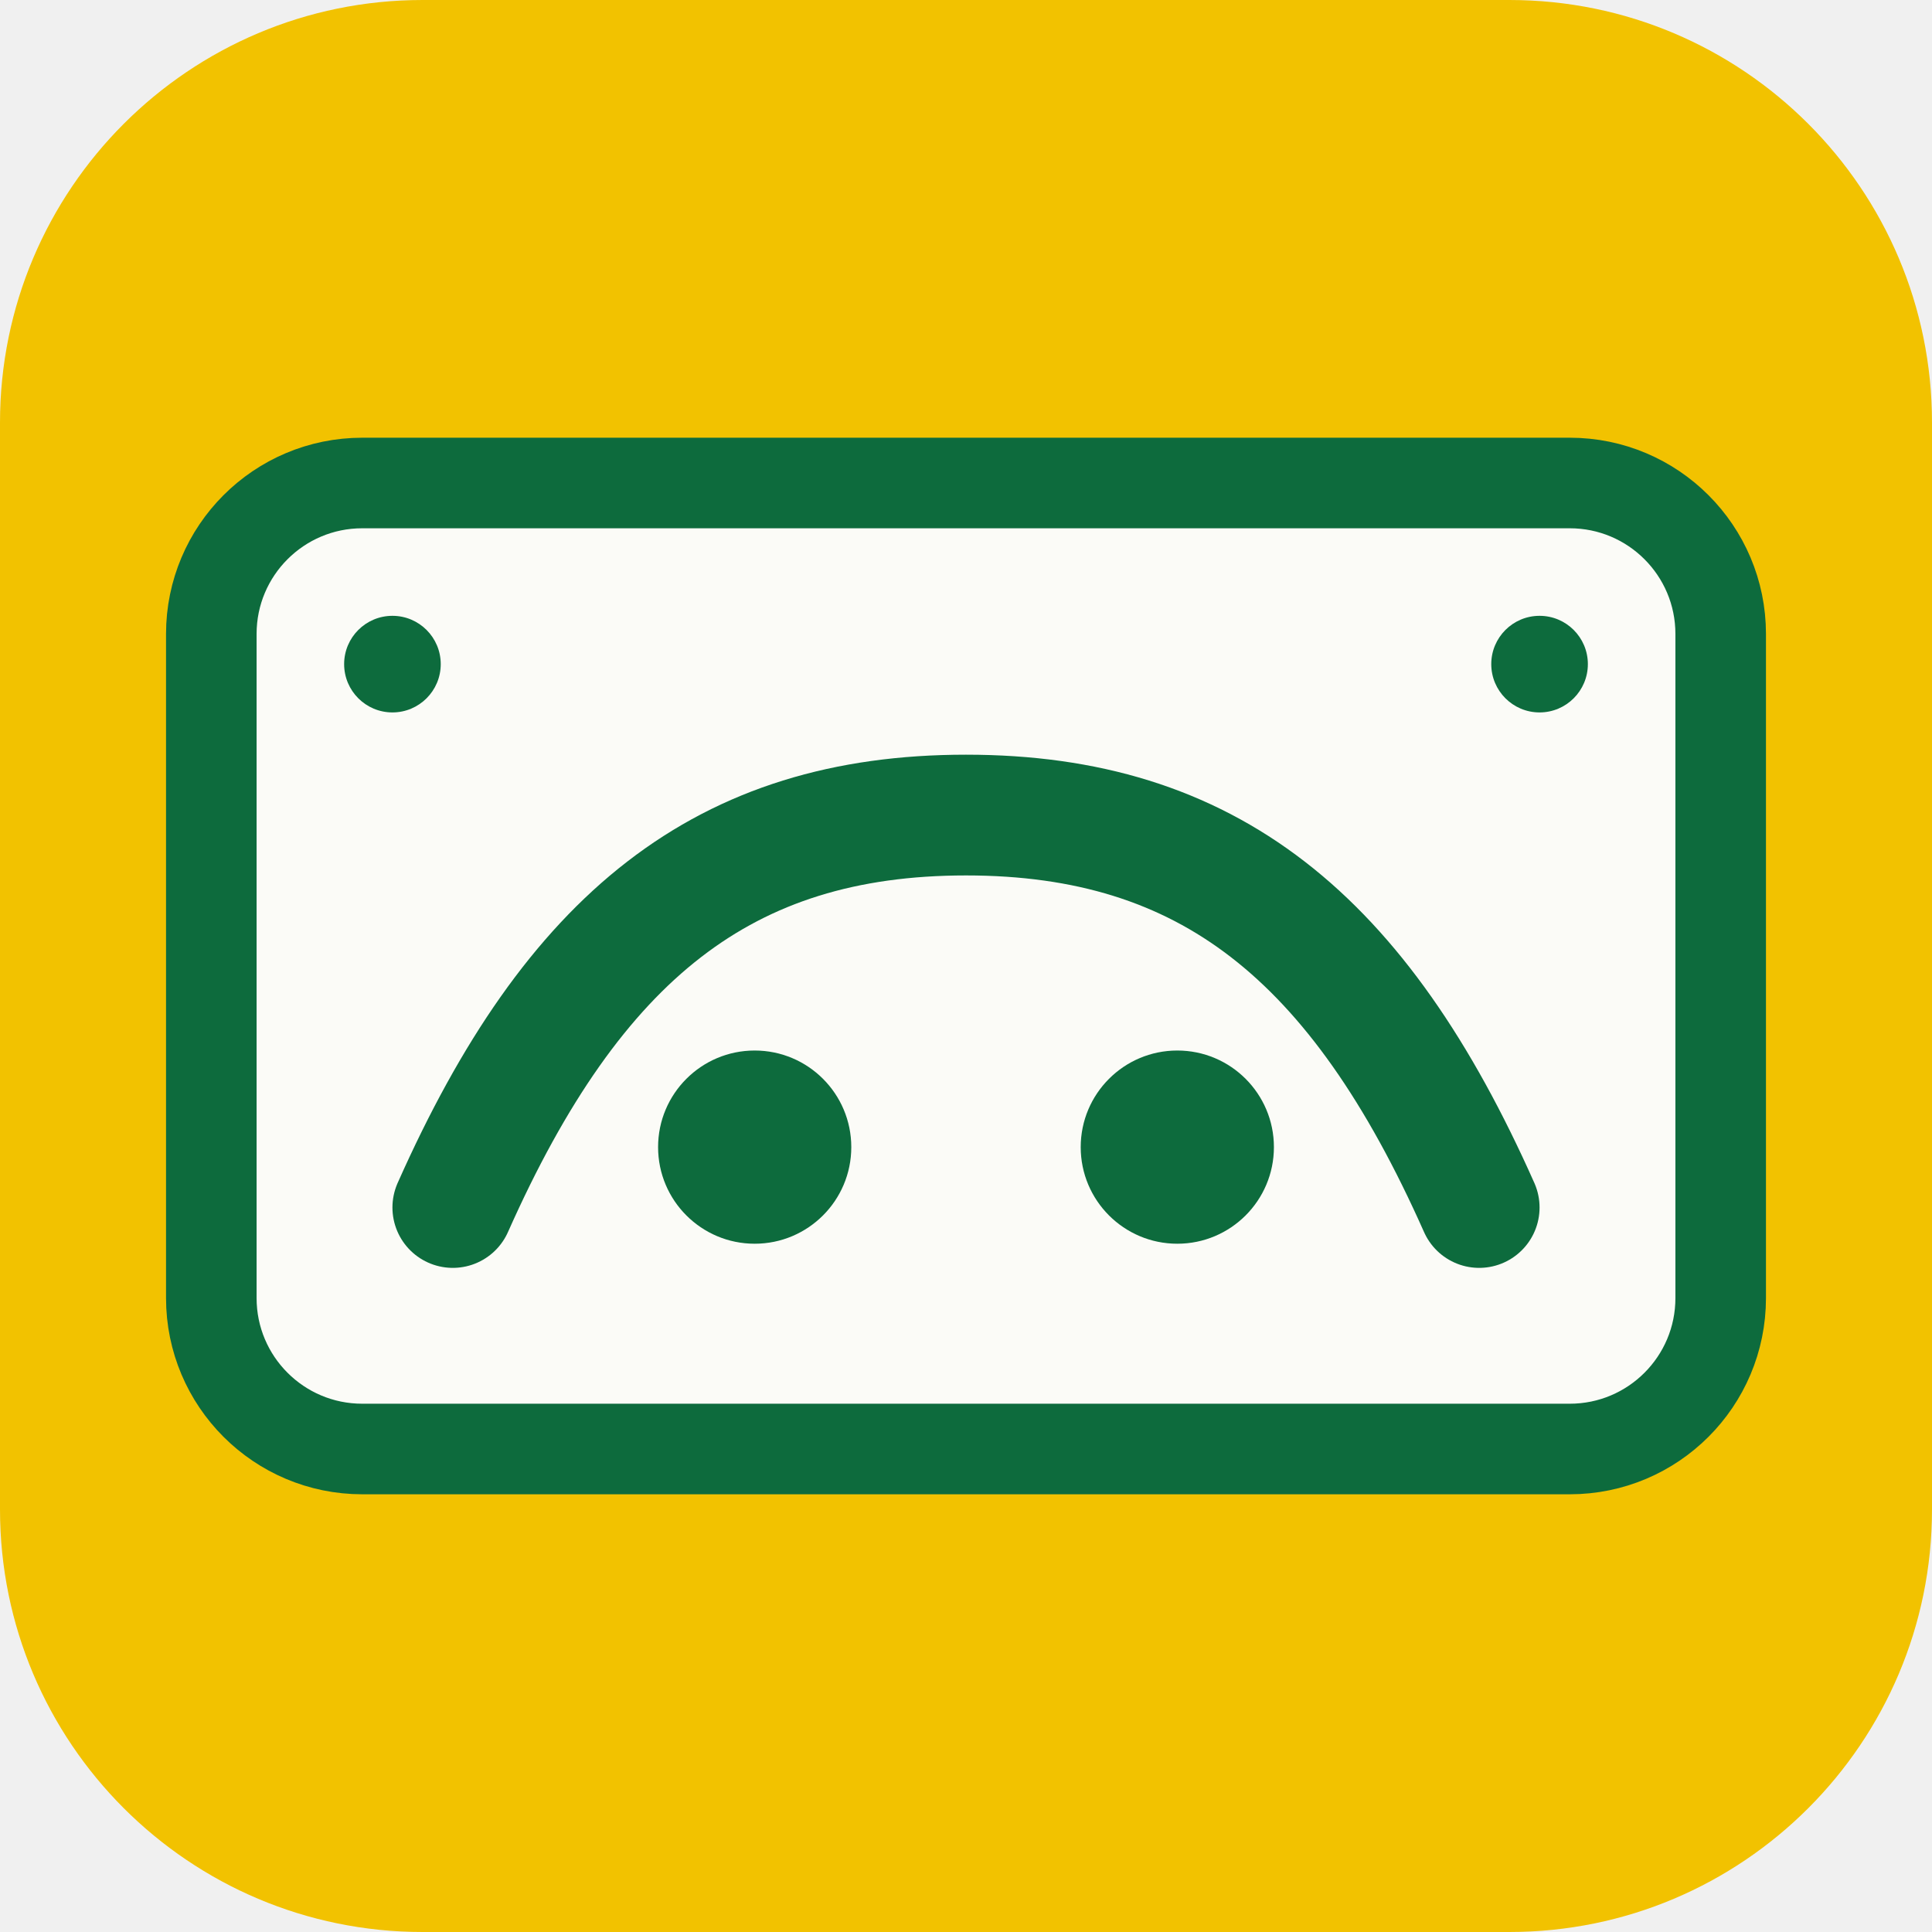
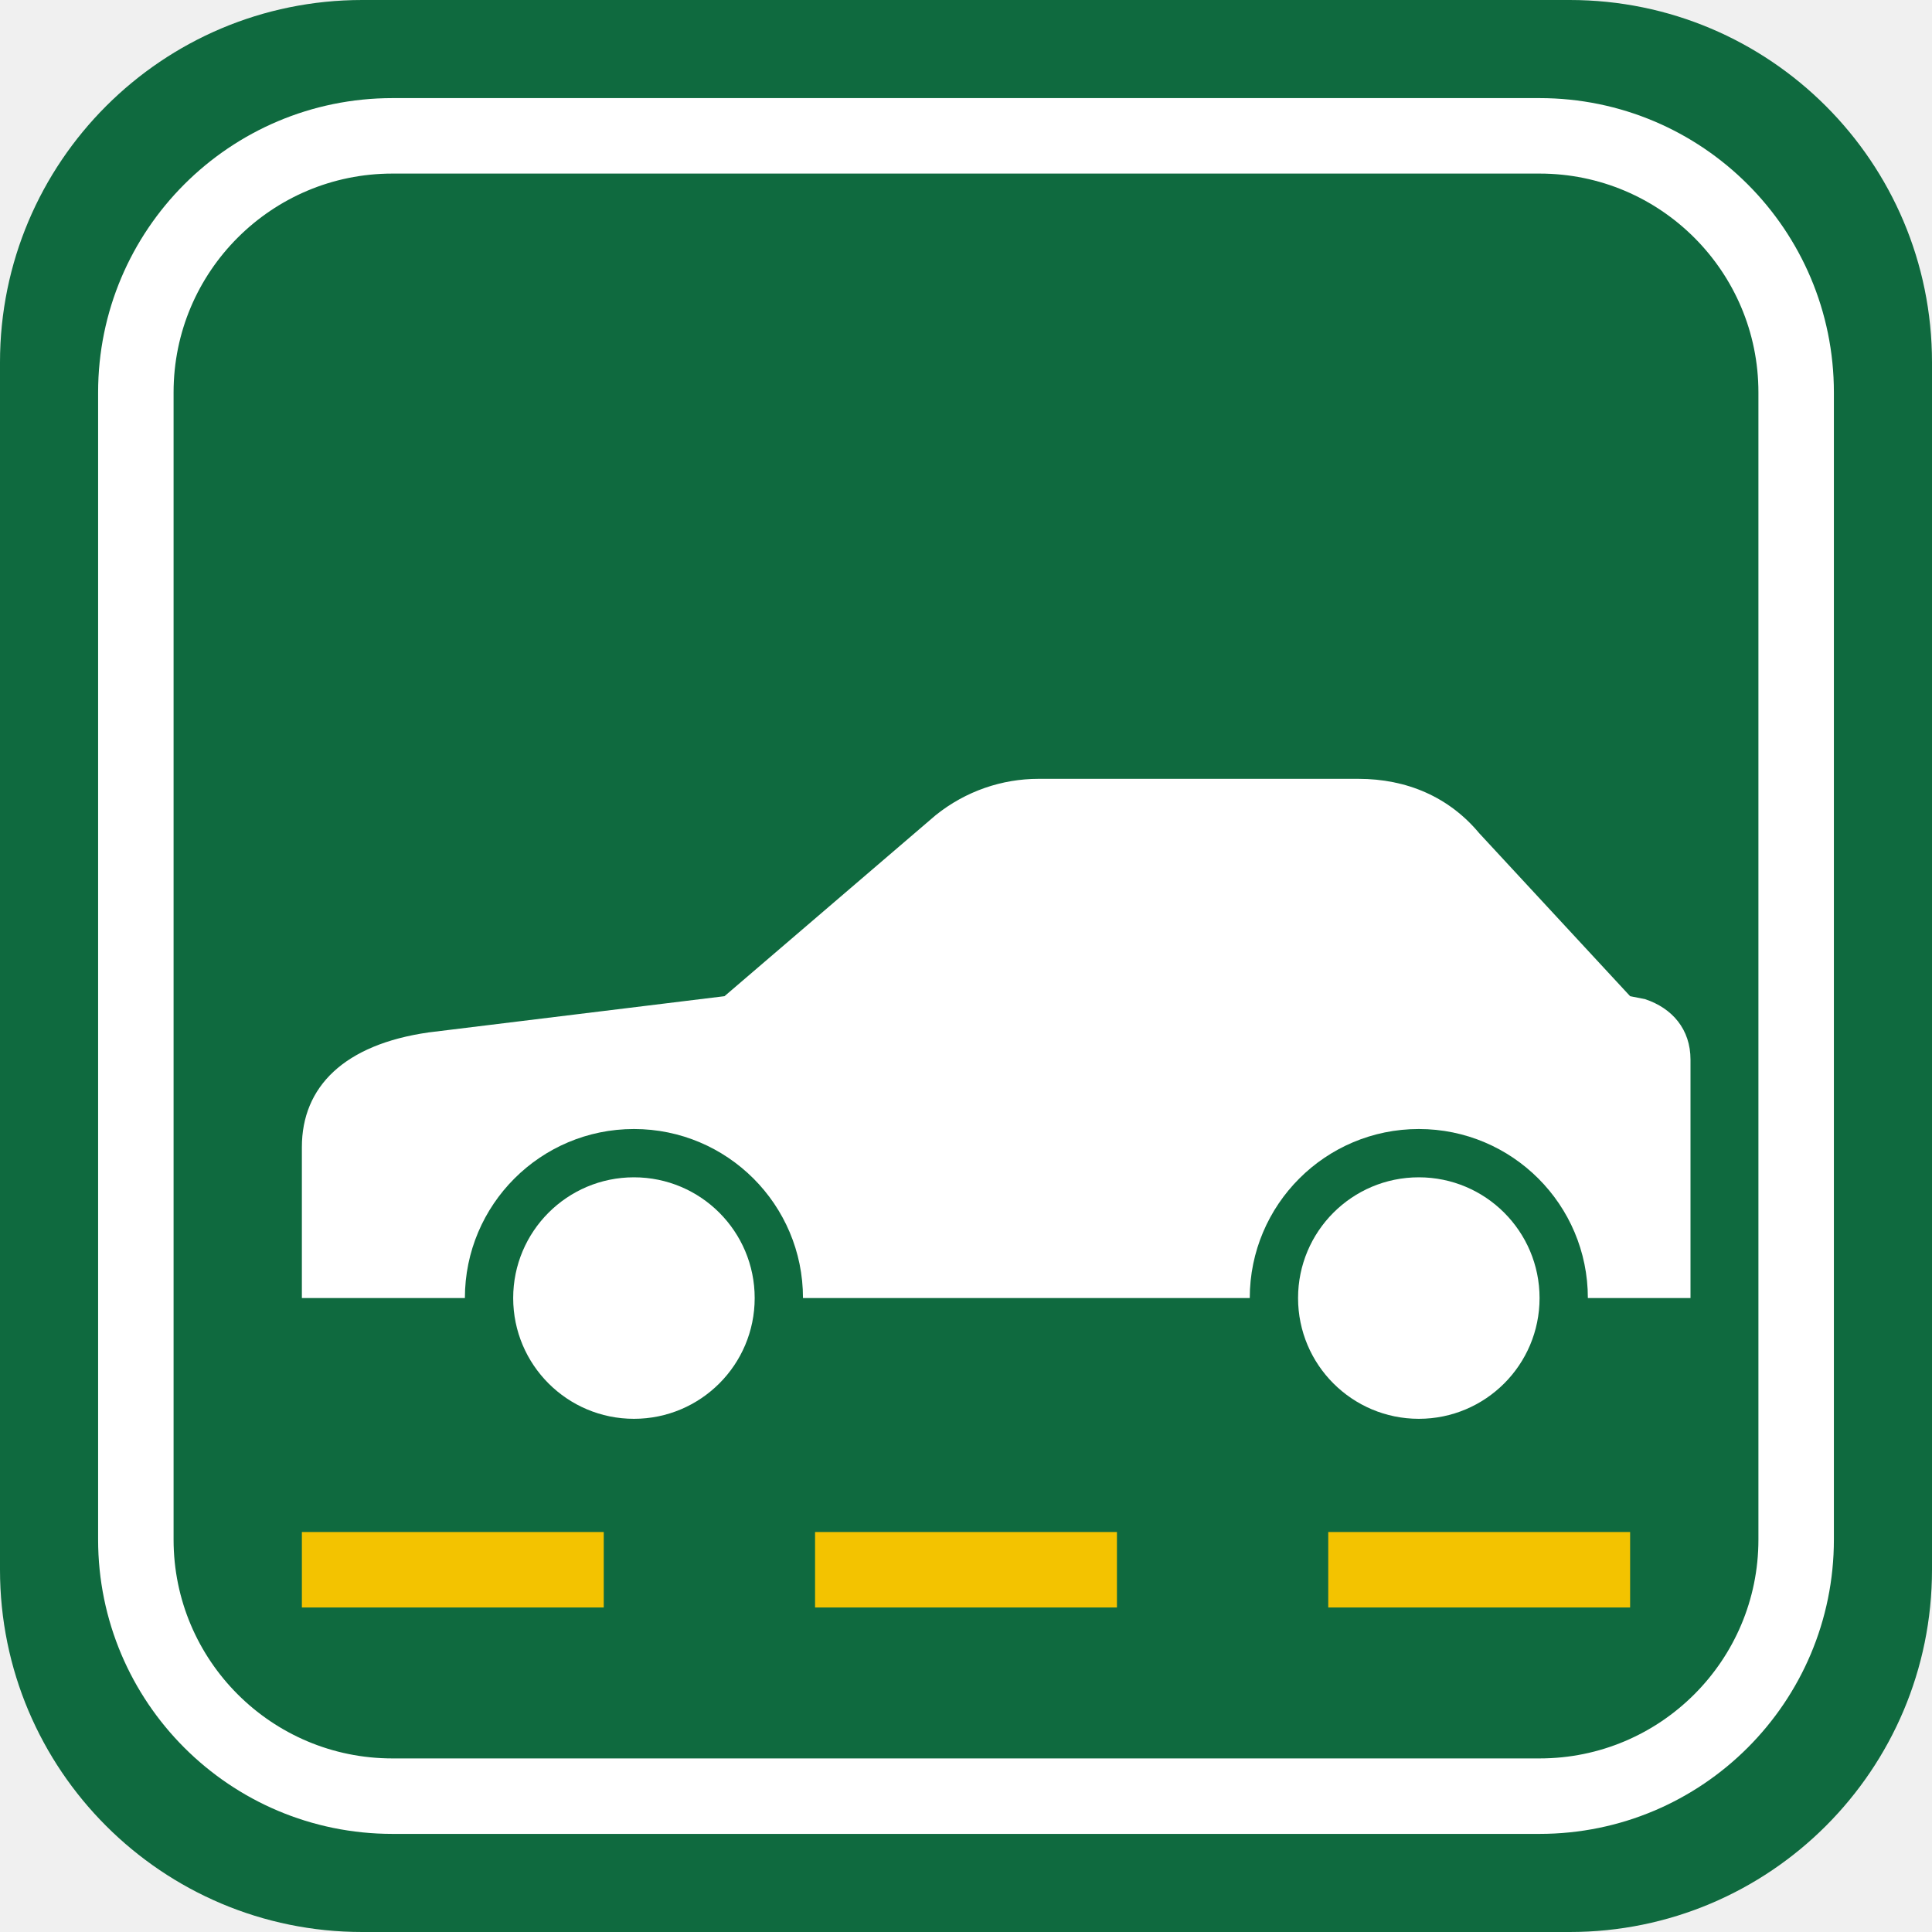
<svg xmlns="http://www.w3.org/2000/svg" viewBox="0 0 64 64">
-   <rect width="64" height="64" rx="14" fill="#f2c200" />
-   <rect x="7" y="16" width="50" height="32" rx="5" fill="#fbfbf7" stroke="#0d6b3d" stroke-width="3" />
-   <circle cx="13" cy="22" r="1.6" fill="#0d6b3d" />
-   <circle cx="51" cy="22" r="1.6" fill="#0d6b3d" />
-   <path d="M15 40c4-9 9-13 17-13s13 4 17 13" fill="none" stroke="#0d6b3d" stroke-width="4" stroke-linecap="round" />
-   <circle cx="25" cy="38" r="3.2" fill="#0d6b3d" />
-   <circle cx="39" cy="38" r="3.2" fill="#0d6b3d" />
+   <rect width="64" height="64" rx="12" fill="#0f6a3f" />
+   <rect x="4.5" y="4.5" width="55" height="55" rx="8.5" fill="none" stroke="#fff" stroke-width="2.5" />
+   <path d="M10 43v-5c0-2 1.4-3.4 4.2-3.8L24 33l7-6c1-.8 2.2-1.2 3.4-1.2h10.6c1.6 0 3 .6 4 1.8L54 33l.5.1c.9.3 1.5 1 1.5 2V43z" fill="#fff" />
+   <circle cx="21" cy="43" r="5.6" fill="#0f6a3f" />
+   <circle cx="21" cy="43" r="4" fill="#fff" />
+   <circle cx="47" cy="43" r="5.6" fill="#0f6a3f" />
+   <circle cx="47" cy="43" r="4" fill="#fff" />
+   <path d="M10 52h10M27 52h10M44 52h10" stroke="#f3c300" stroke-width="2.5" />
</svg>
